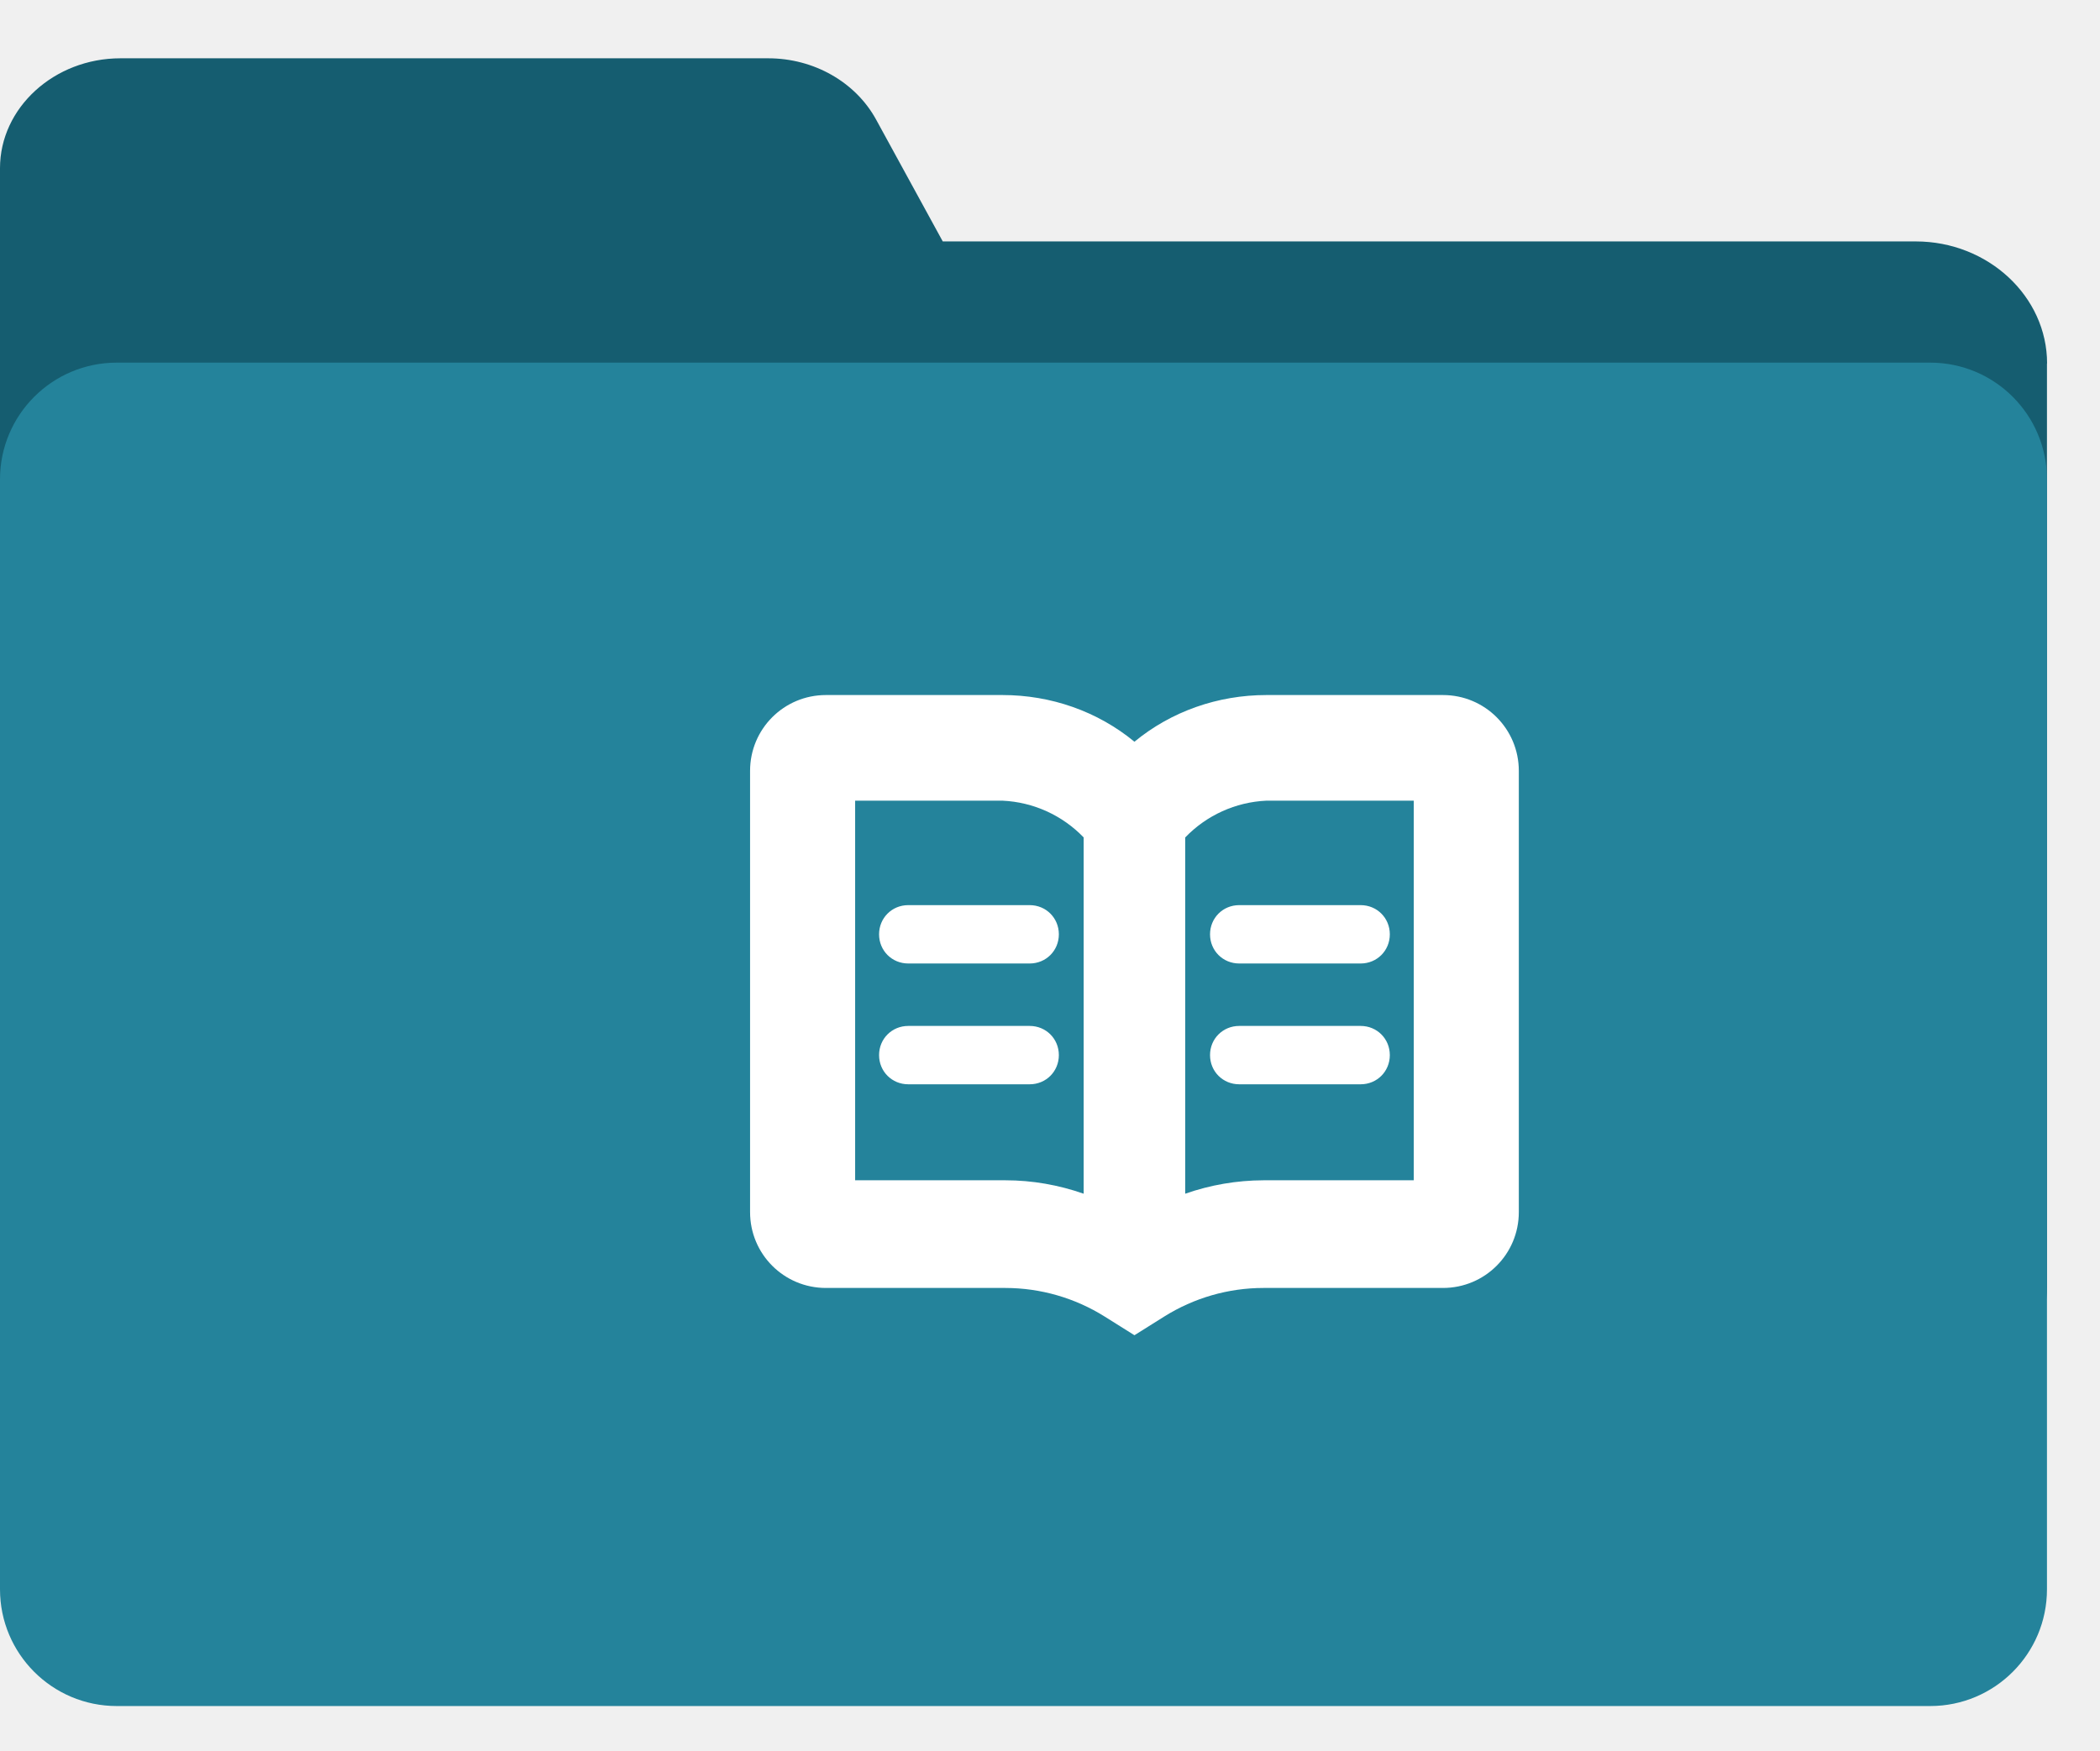
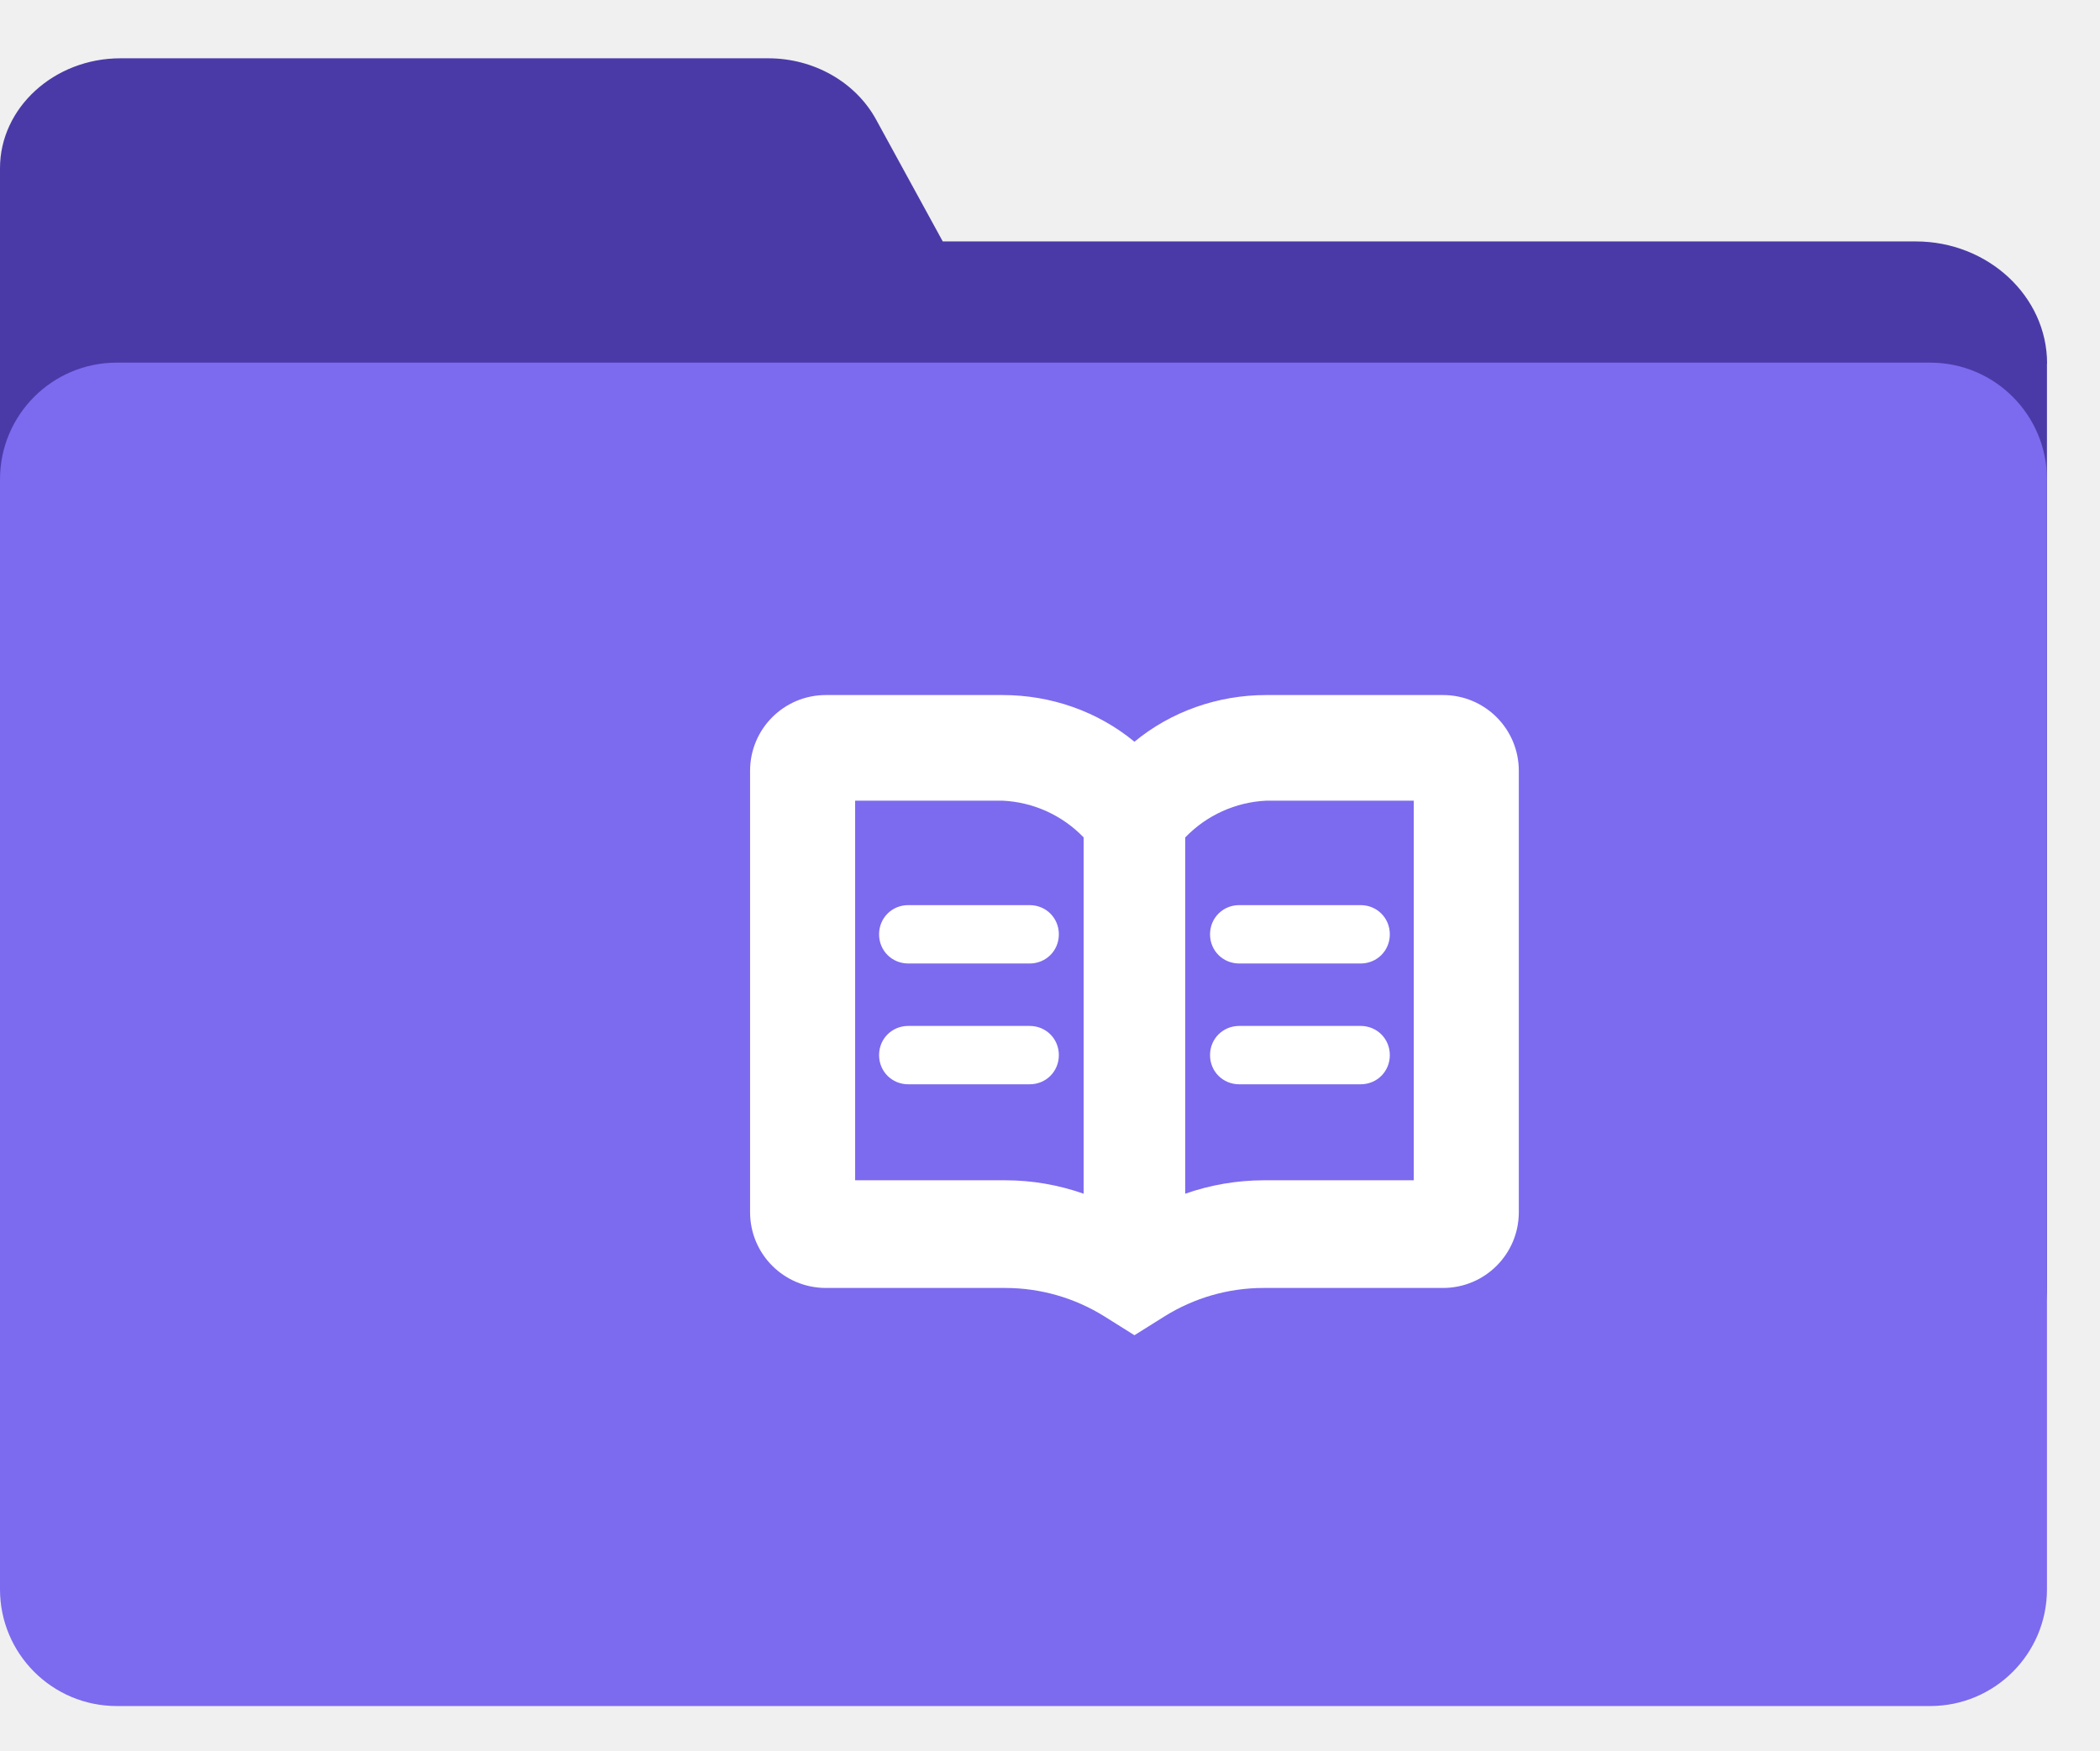
<svg xmlns="http://www.w3.org/2000/svg" class="icon" viewBox="0 0 1228 1024" version="1.1" width="239.844" height="200">
-   <path d="M1196.988 212.582v540.058c0 39.595-34.475 71.373-76.766 71.373H323.243c-51.78 0-88.747-46.763-73.25-92.809l126.737-375.808H70.417C31.676 355.362 0 326.451 0 291.089V98.372C0 63.044 31.676 34.099 70.417 34.099h378.812c26.726 0 51.029 13.926 63.01 35.703l39.049 71.407H1120.256c42.257 0 76.8 32.119 76.8 71.373" fill="#155d70" />
-   <path d="M1128.721 997.854H68.267a68.267 68.267 0 0 1-68.267-68.267V280.371a68.267 68.267 0 0 1 68.267-68.267h1060.454a68.267 68.267 0 0 1 68.267 68.267V929.587a68.267 68.267 0 0 1-68.267 68.267" fill="#24839b" />
+   <path d="M1196.988 212.582v540.058c0 39.595-34.475 71.373-76.766 71.373H323.243c-51.78 0-88.747-46.763-73.25-92.809l126.737-375.808H70.417C31.676 355.362 0 326.451 0 291.089V98.372C0 63.044 31.676 34.099 70.417 34.099h378.812c26.726 0 51.029 13.926 63.01 35.703l39.049 71.407H1120.256c42.257 0 76.8 32.119 76.8 71.373" fill="#4a3aa8" />
+   <path d="M1128.721 997.854H68.267a68.267 68.267 0 0 1-68.267-68.267V280.371a68.267 68.267 0 0 1 68.267-68.267h1060.454a68.267 68.267 0 0 1 68.267 68.267V929.587a68.267 68.267 0 0 1-68.267 68.267" fill="#7c6aef" />
  <path d="M438.613 450.901c0-24.576 19.797-44.373 44.373-44.373h103.253c28.331 0 55.637 9.557 77.141 27.307 21.504-17.749 48.811-27.307 77.141-27.307h103.253c24.576 0 44.373 19.797 44.373 44.373v258.048c0 24.576-19.797 44.373-44.373 44.373h-104.96c-20.48 0-40.619 5.803-58.027 16.725l-17.408 10.923-17.408-10.923a109.568 109.568 0 0 0-58.027-16.725H482.987c-24.576 0-44.373-19.797-44.373-44.373V450.901zM500.053 468.309v222.037h87.893c15.701 0 31.061 2.731 45.739 7.851V489.813a70.315 70.315 0 0 0-47.445-21.504H500.053z m193.024 21.504v208.384a139.776 139.776 0 0 1 45.739-7.851h87.893V468.309h-86.187a70.315 70.315 0 0 0-47.445 21.504z" fill="#FFFFFF" />
  <path d="M531.115 529.408h70.997c9.557 0 17.067 7.509 17.067 17.067s-7.509 17.067-17.067 17.067H531.115c-9.557 0-17.067-7.509-17.067-17.067s7.509-17.067 17.067-17.067zM531.115 600.064h70.997c9.557 0 17.067 7.509 17.067 17.067s-7.509 17.067-17.067 17.067H531.115c-9.557 0-17.067-7.509-17.067-17.067s7.509-17.067 17.067-17.067zM724.651 529.408h70.997c9.557 0 17.067 7.509 17.067 17.067s-7.509 17.067-17.067 17.067H724.651c-9.557 0-17.067-7.509-17.067-17.067s7.509-17.067 17.067-17.067zM724.651 600.064h70.997c9.557 0 17.067 7.509 17.067 17.067s-7.509 17.067-17.067 17.067H724.651c-9.557 0-17.067-7.509-17.067-17.067s7.509-17.067 17.067-17.067z" fill="#FFFFFF" />
</svg>
